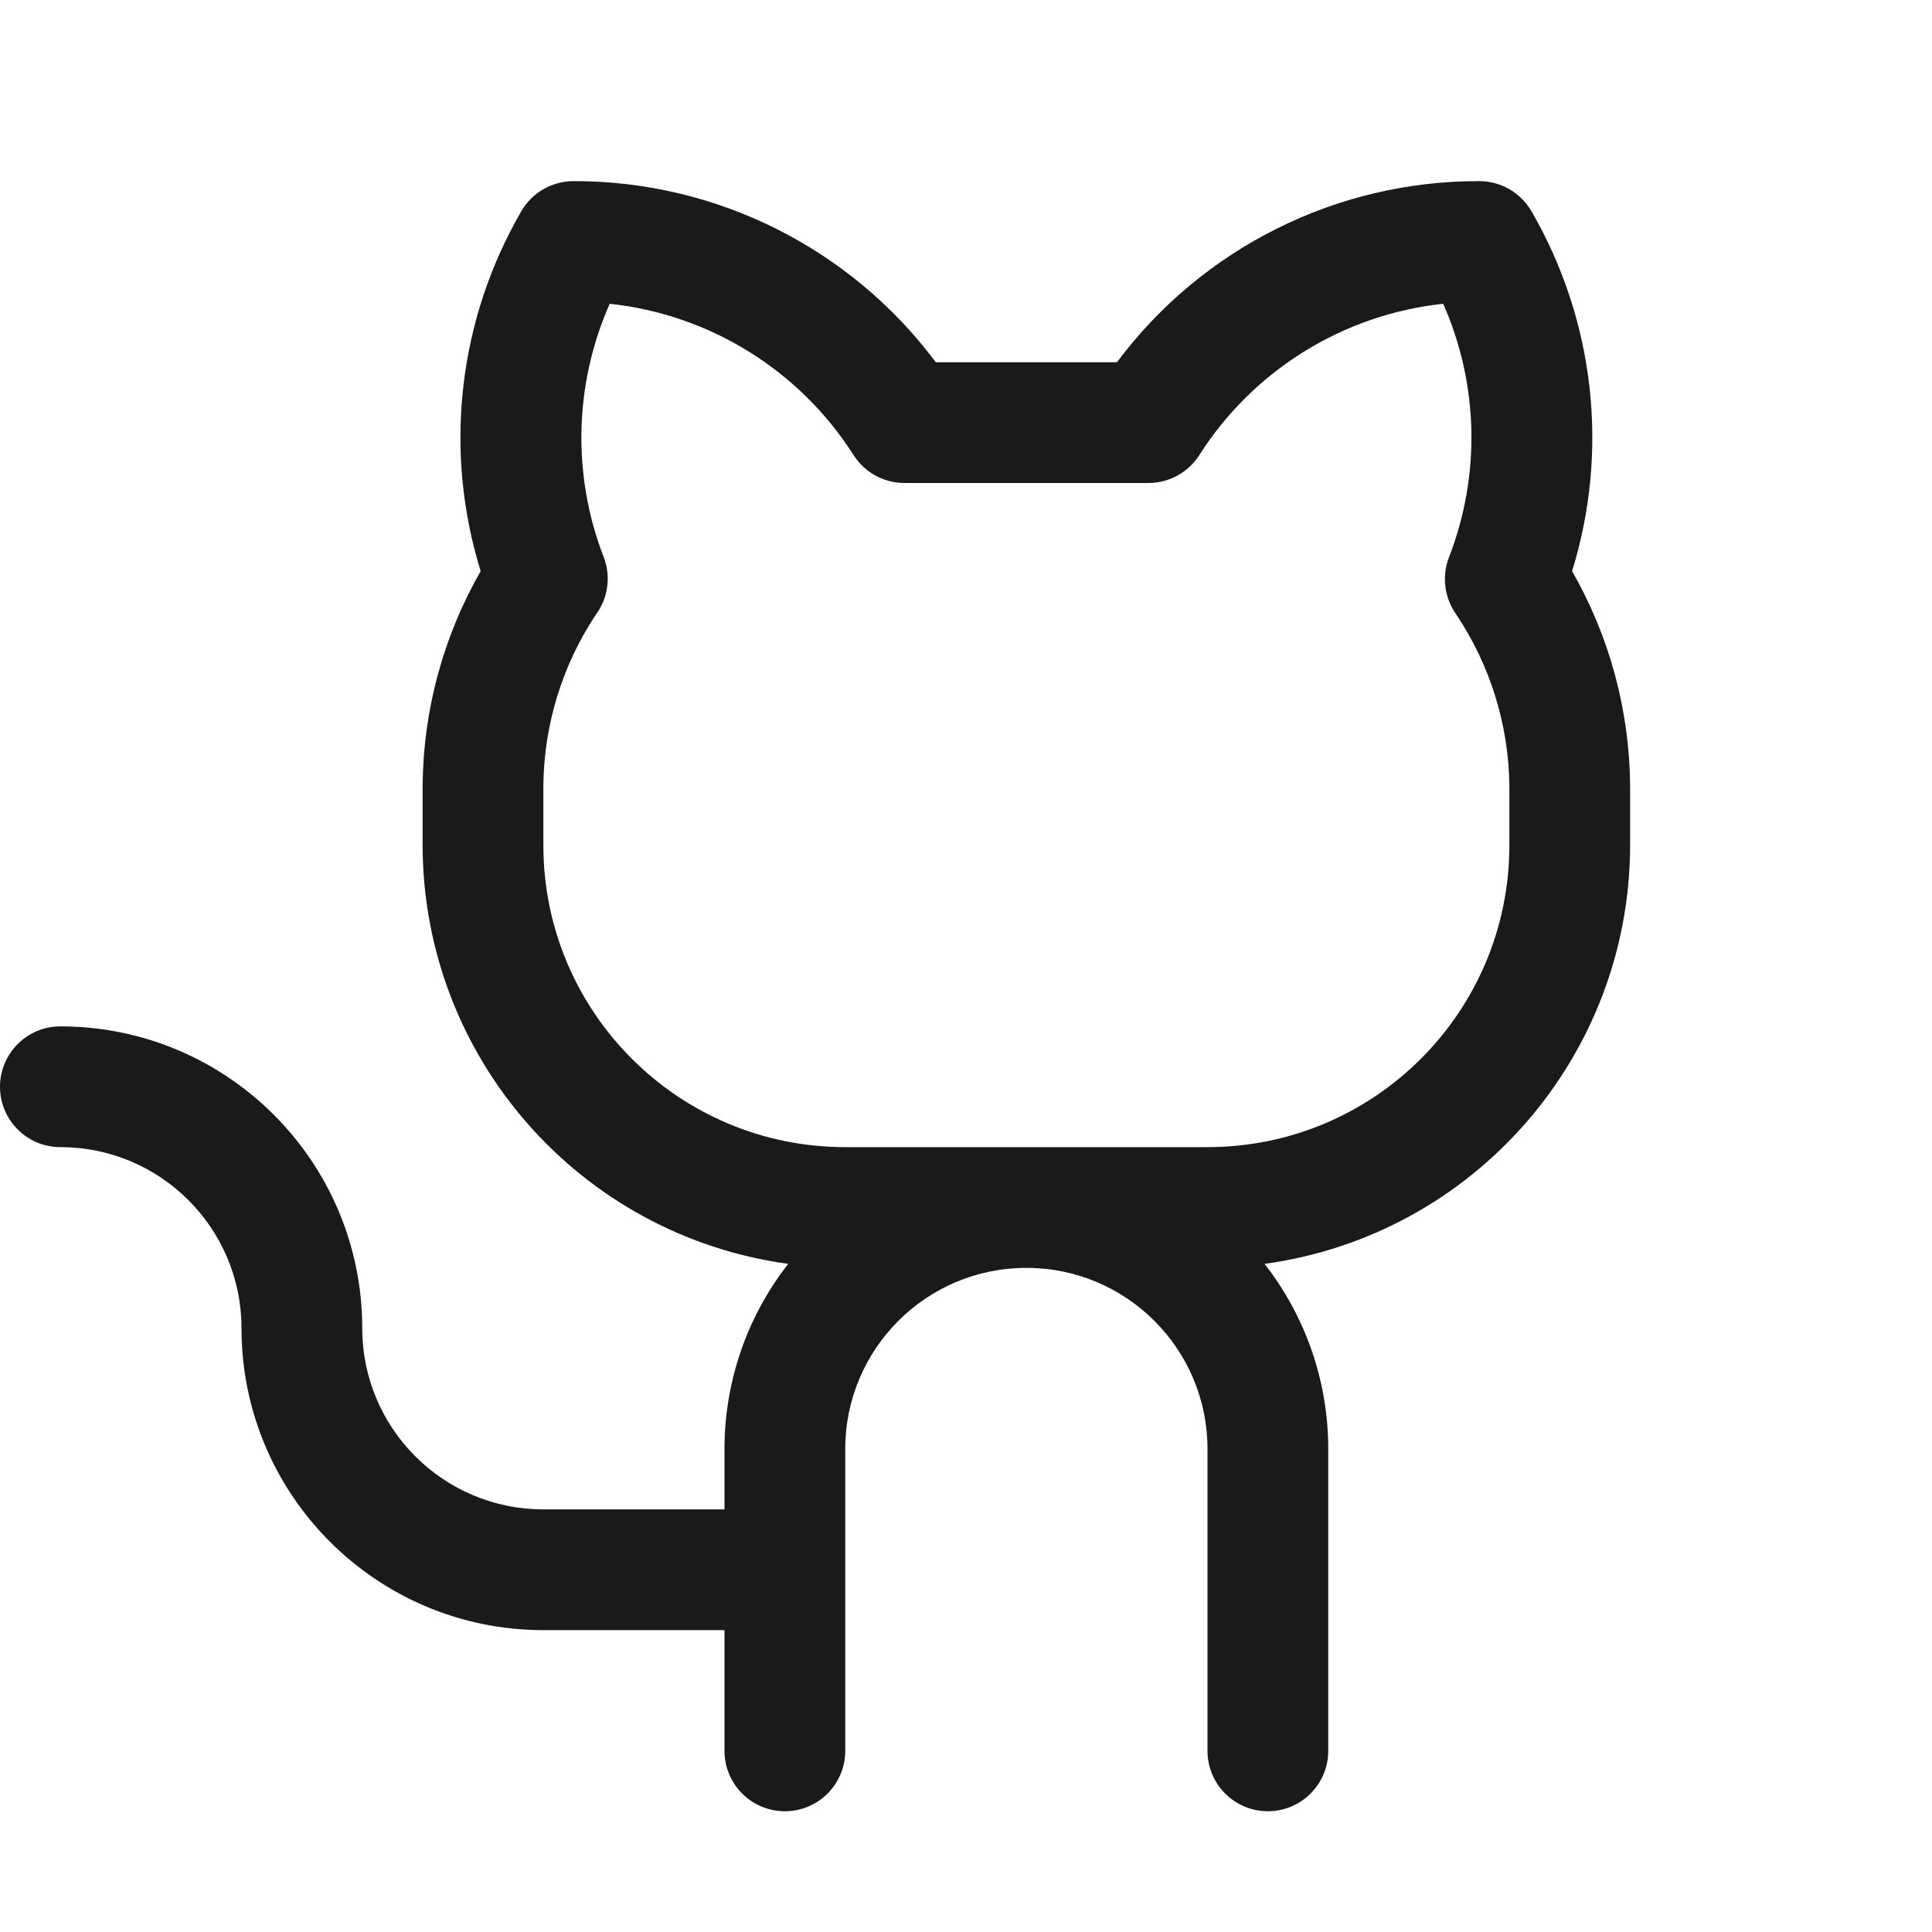
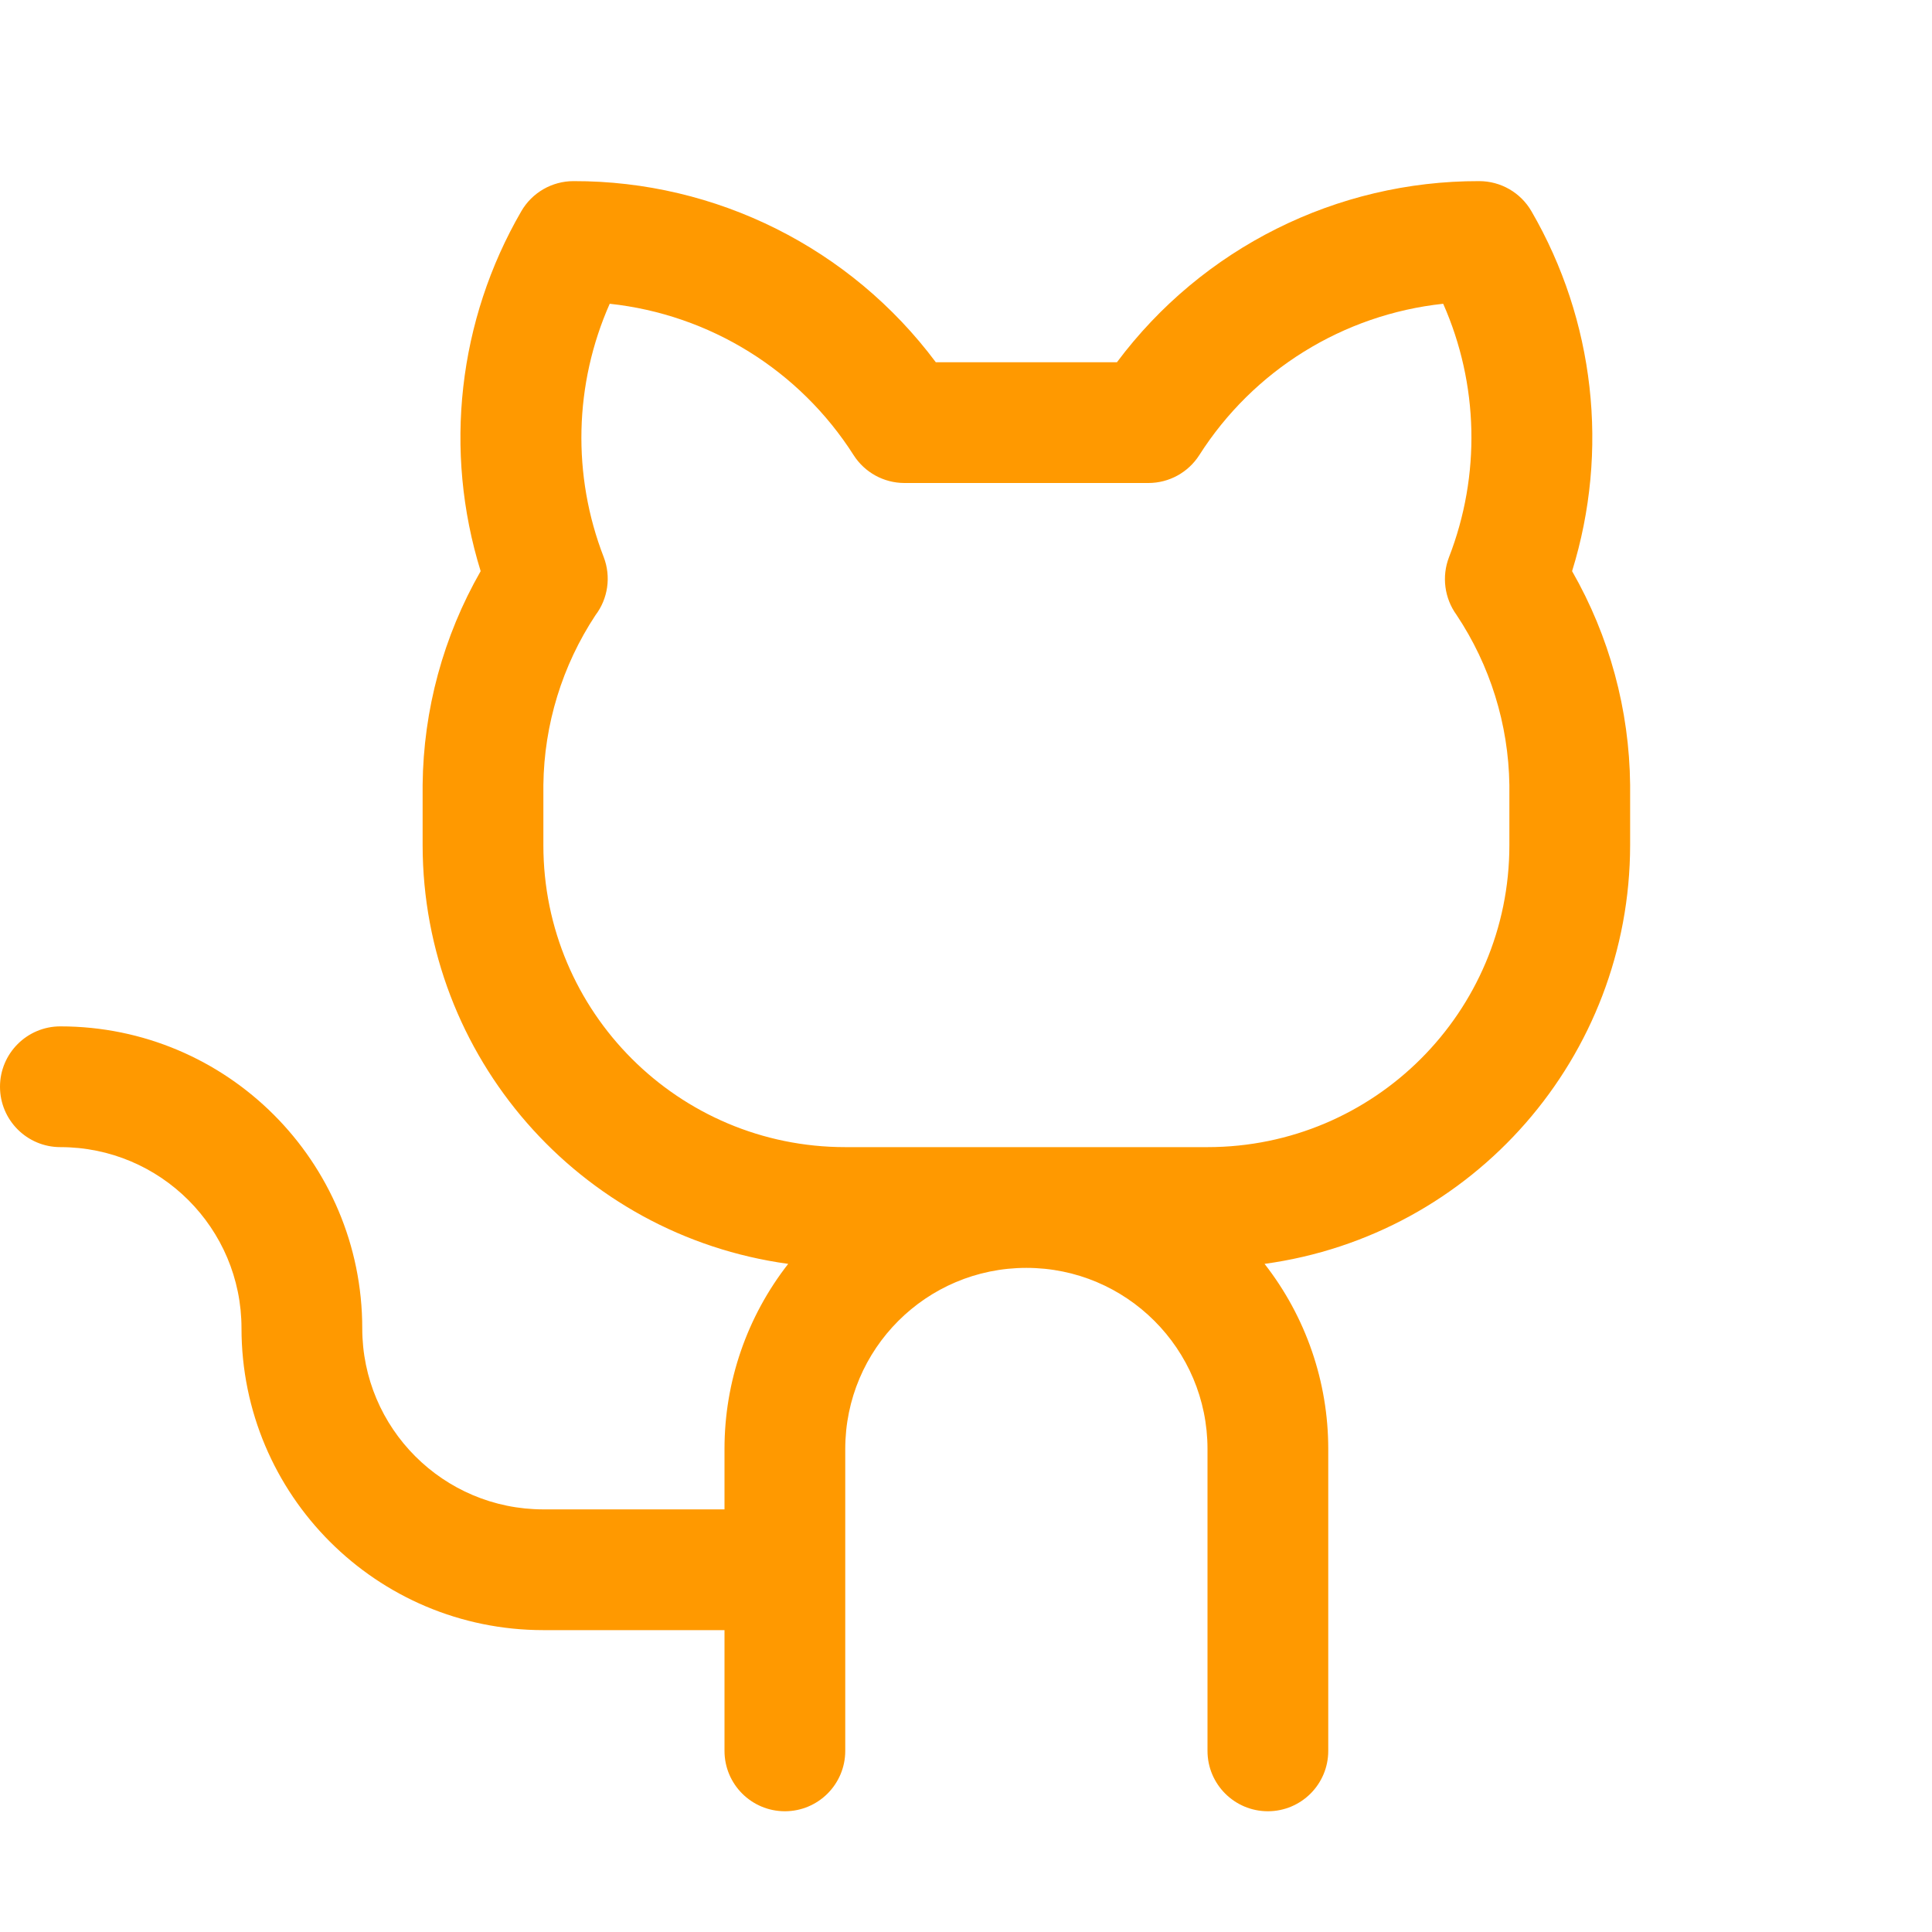
- <svg xmlns="http://www.w3.org/2000/svg" width="40" height="40" fill="#1a1a1a" viewBox="0 0 256 256">
+ <svg xmlns="http://www.w3.org/2000/svg" width="36" height="36" fill="#ff9900" viewBox="0 0 256 256">
  <path d="M208.31,75.68A59.78,59.78,0,0,0,202.93,28,8,8,0,0,0,196,24a59.75,59.75,0,0,0-48,24H124A59.75,59.75,0,0,0,76,24a8,8,0,0,0-6.93,4,59.78,59.78,0,0,0-5.38,47.68A58.14,58.14,0,0,0,56,104v8a56.06,56.06,0,0,0,48.44,55.47A39.8,39.8,0,0,0,96,192v8H72a24,24,0,0,1-24-24A40,40,0,0,0,8,136a8,8,0,0,0,0,16,24,24,0,0,1,24,24,40,40,0,0,0,40,40H96v16a8,8,0,0,0,16,0V192a24,24,0,0,1,48,0v40a8,8,0,0,0,16,0V192a39.8,39.8,0,0,0-8.44-24.53A56.06,56.06,0,0,0,216,112v-8A58.14,58.14,0,0,0,208.31,75.68ZM200,112a40,40,0,0,1-40,40H112a40,40,0,0,1-40-40v-8a41.74,41.74,0,0,1,6.9-22.48A8,8,0,0,0,80,73.83a43.81,43.81,0,0,1,.79-33.58,43.88,43.88,0,0,1,32.32,20.06A8,8,0,0,0,119.82,64h32.35a8,8,0,0,0,6.74-3.69,43.87,43.87,0,0,1,32.32-20.06A43.81,43.81,0,0,1,192,73.83a8.09,8.09,0,0,0,1,7.65A41.72,41.72,0,0,1,200,104Z" />
</svg>
